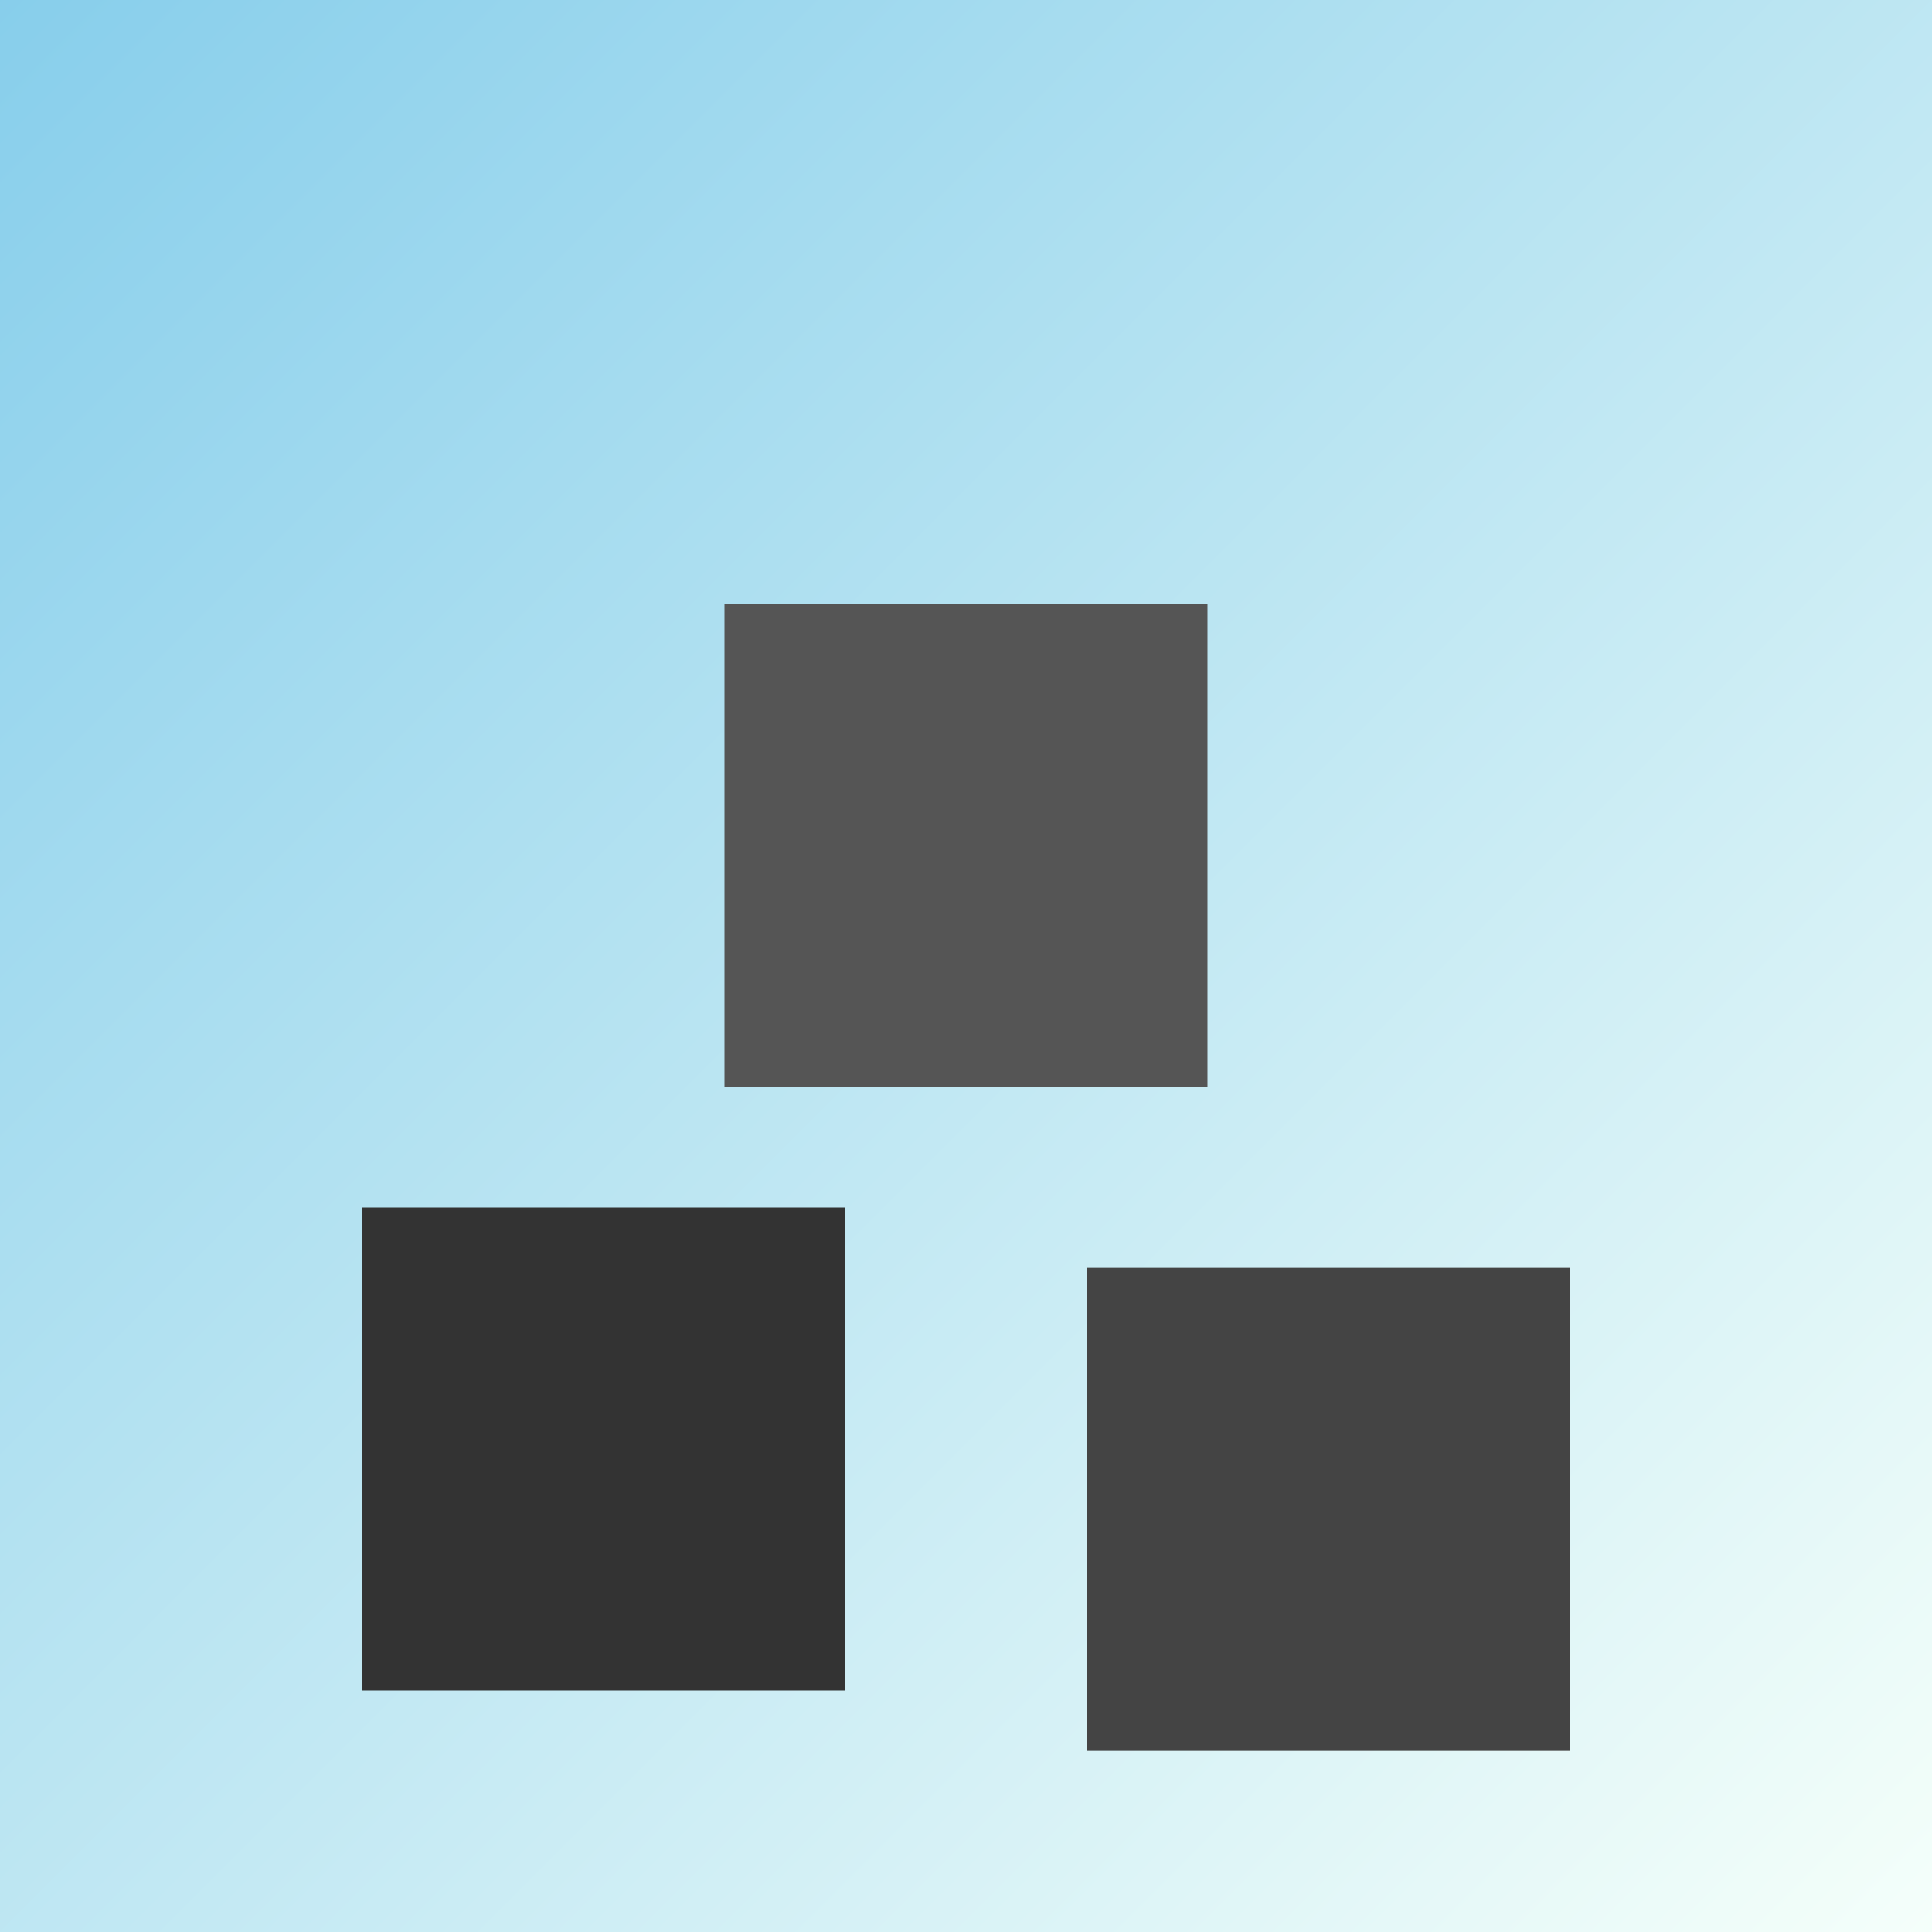
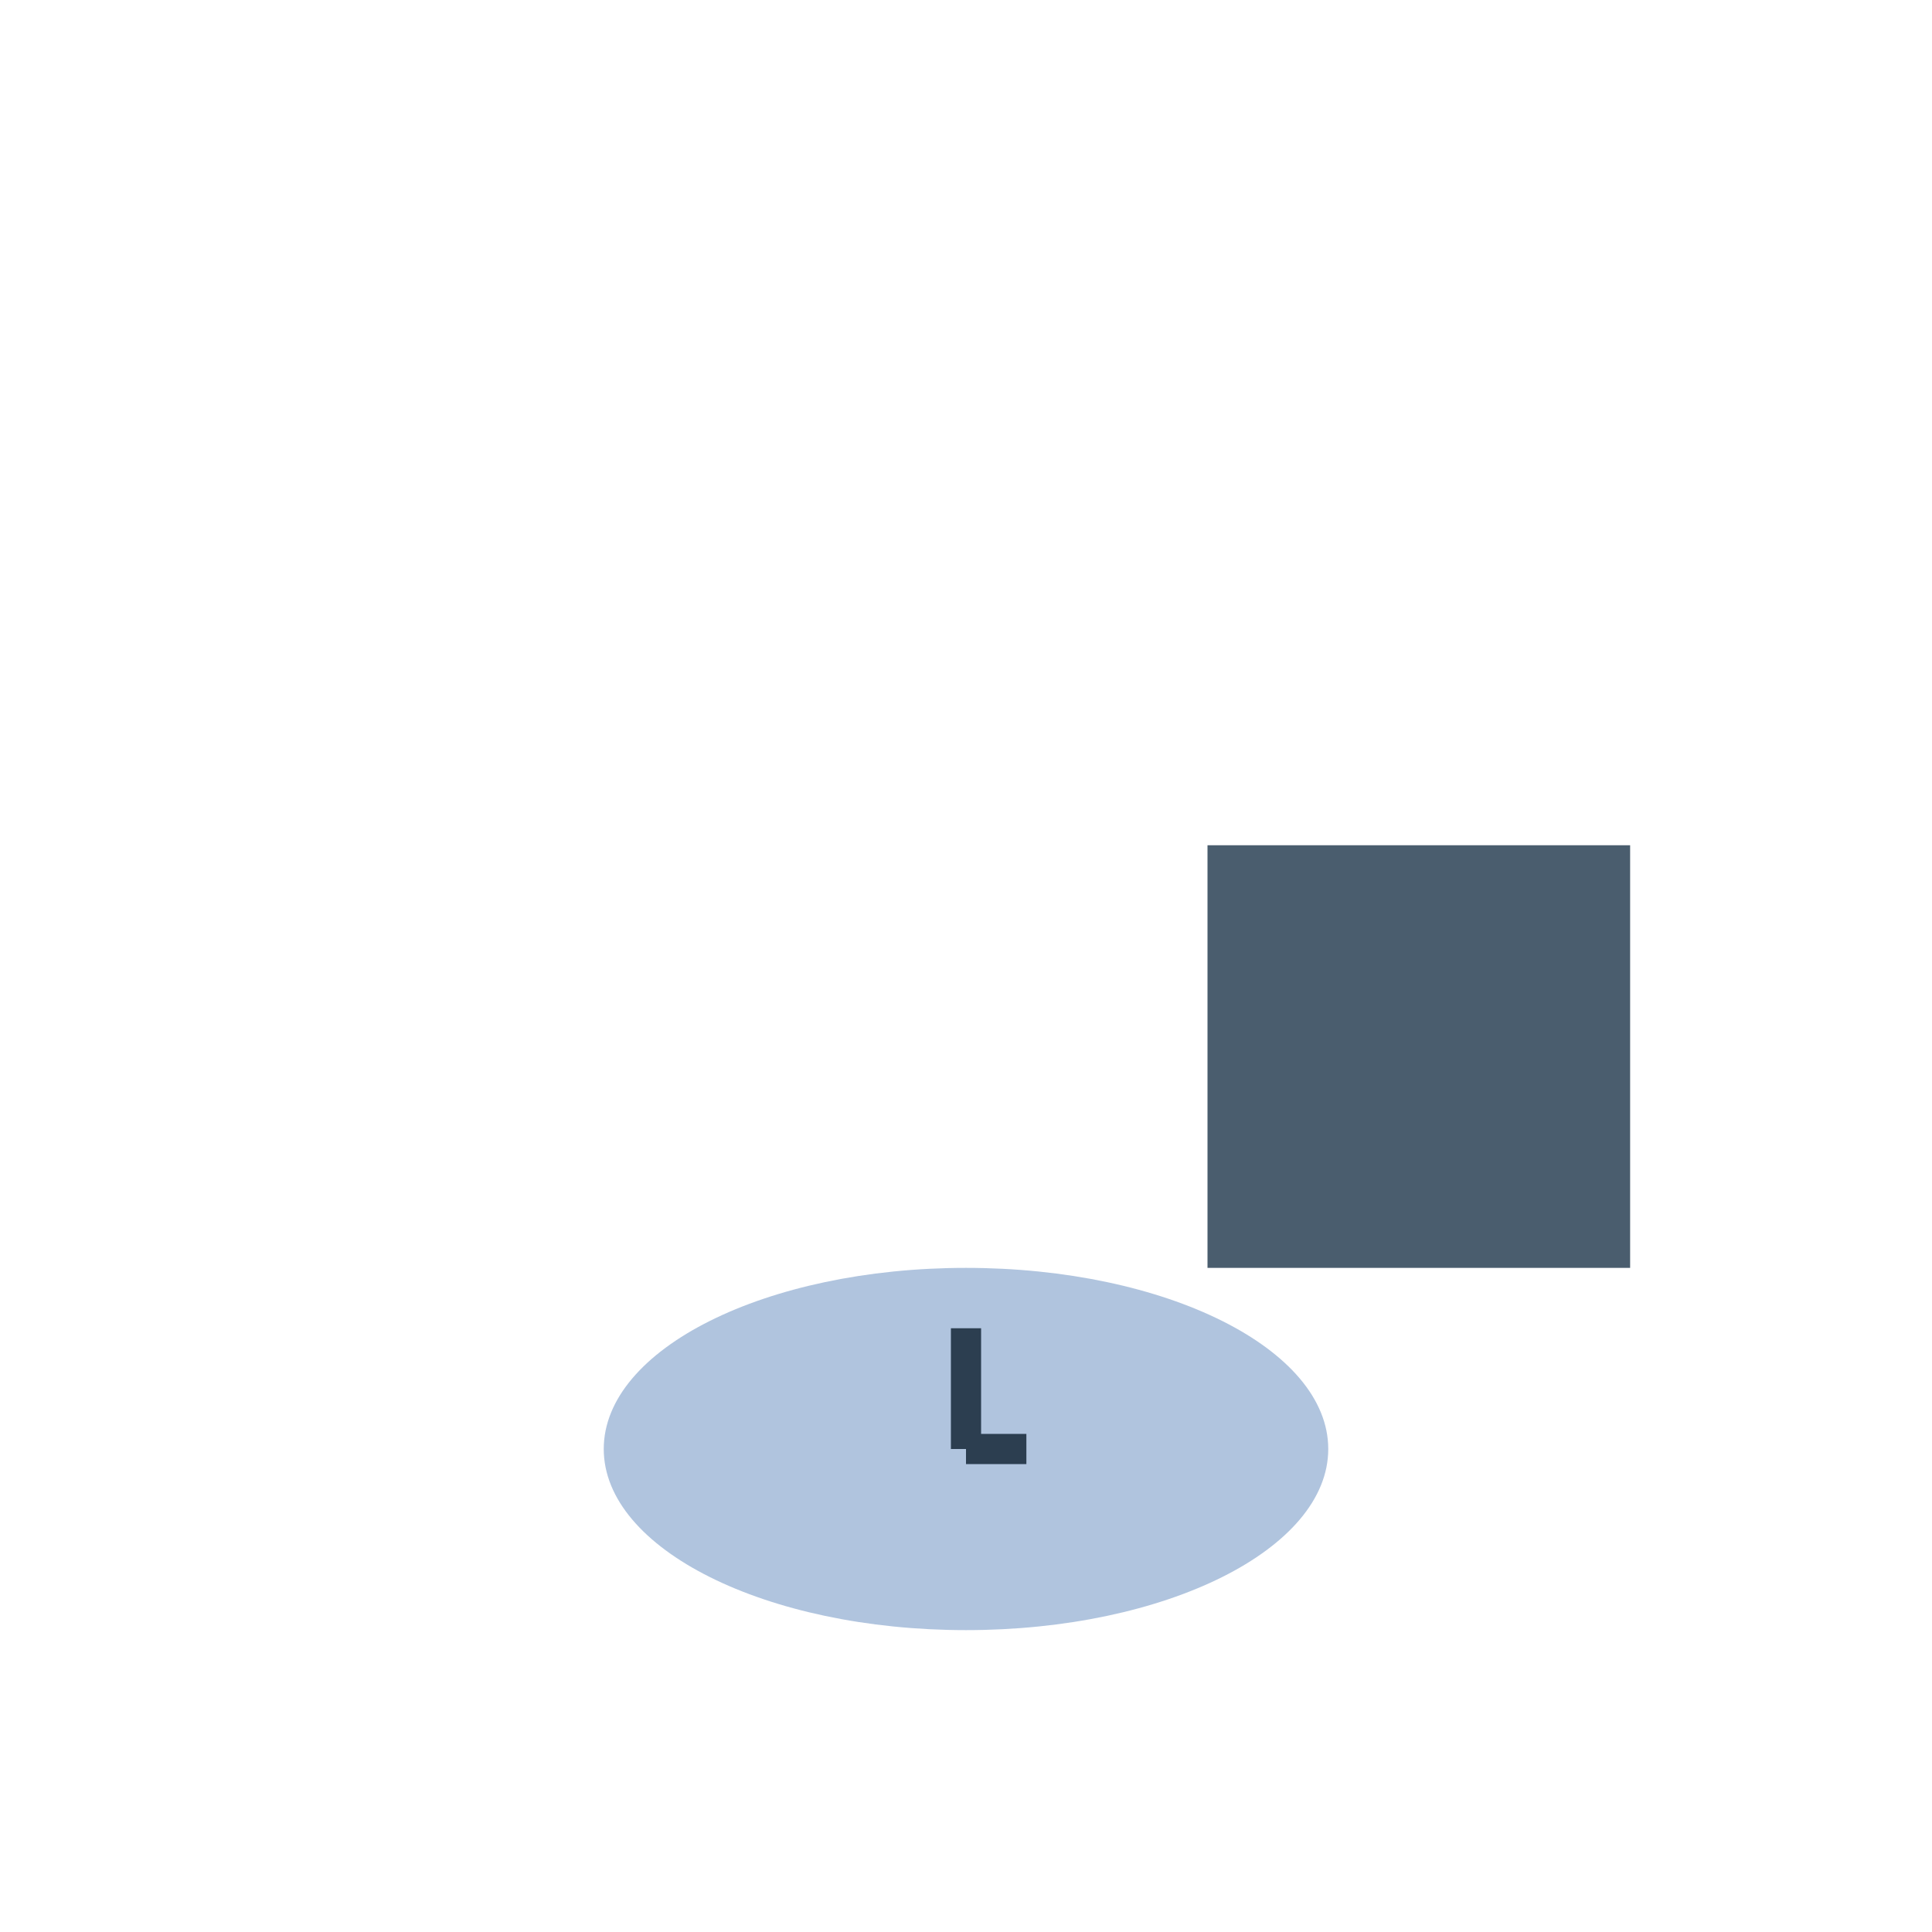
- <svg xmlns="http://www.w3.org/2000/svg" viewBox="0 0 512 512">
-   <defs>
-     <linearGradient id="warmth" x1="0" y1="0" x2="1" y2="1">
-       <stop offset="0" stop-color="#87CEEB" />
-       <stop offset="1" stop-color="#F5FFFA" />
-     </linearGradient>
-   </defs>
-   <rect width="512" height="512" fill="url(#warmth)" />
-   <g id="TheFirstShape">
-     <rect x="96" y="320" width="128" height="128" fill="#333" />
-     <rect x="288" y="336" width="128" height="128" fill="#444" />
-     <rect x="192" y="160" width="128" height="128" fill="#555" />
+ <svg xmlns="http://www.w3.org/2000/svg" viewBox="0 0 64 64">
+   <g id="corner">
+     <rect x="40" y="28" width="14" height="14" fill="#4a5d6e" />
+     <ellipse cx="32" cy="48" rx="12" ry="6" fill="#b0c4de" />
+     <line x1="32" y1="48" x2="34" y2="48" stroke="#2c3e50" stroke-width="1" />
+     <line x1="32" y1="44" x2="32" y2="48" stroke="#2c3e50" stroke-width="1" />
  </g>
</svg>
